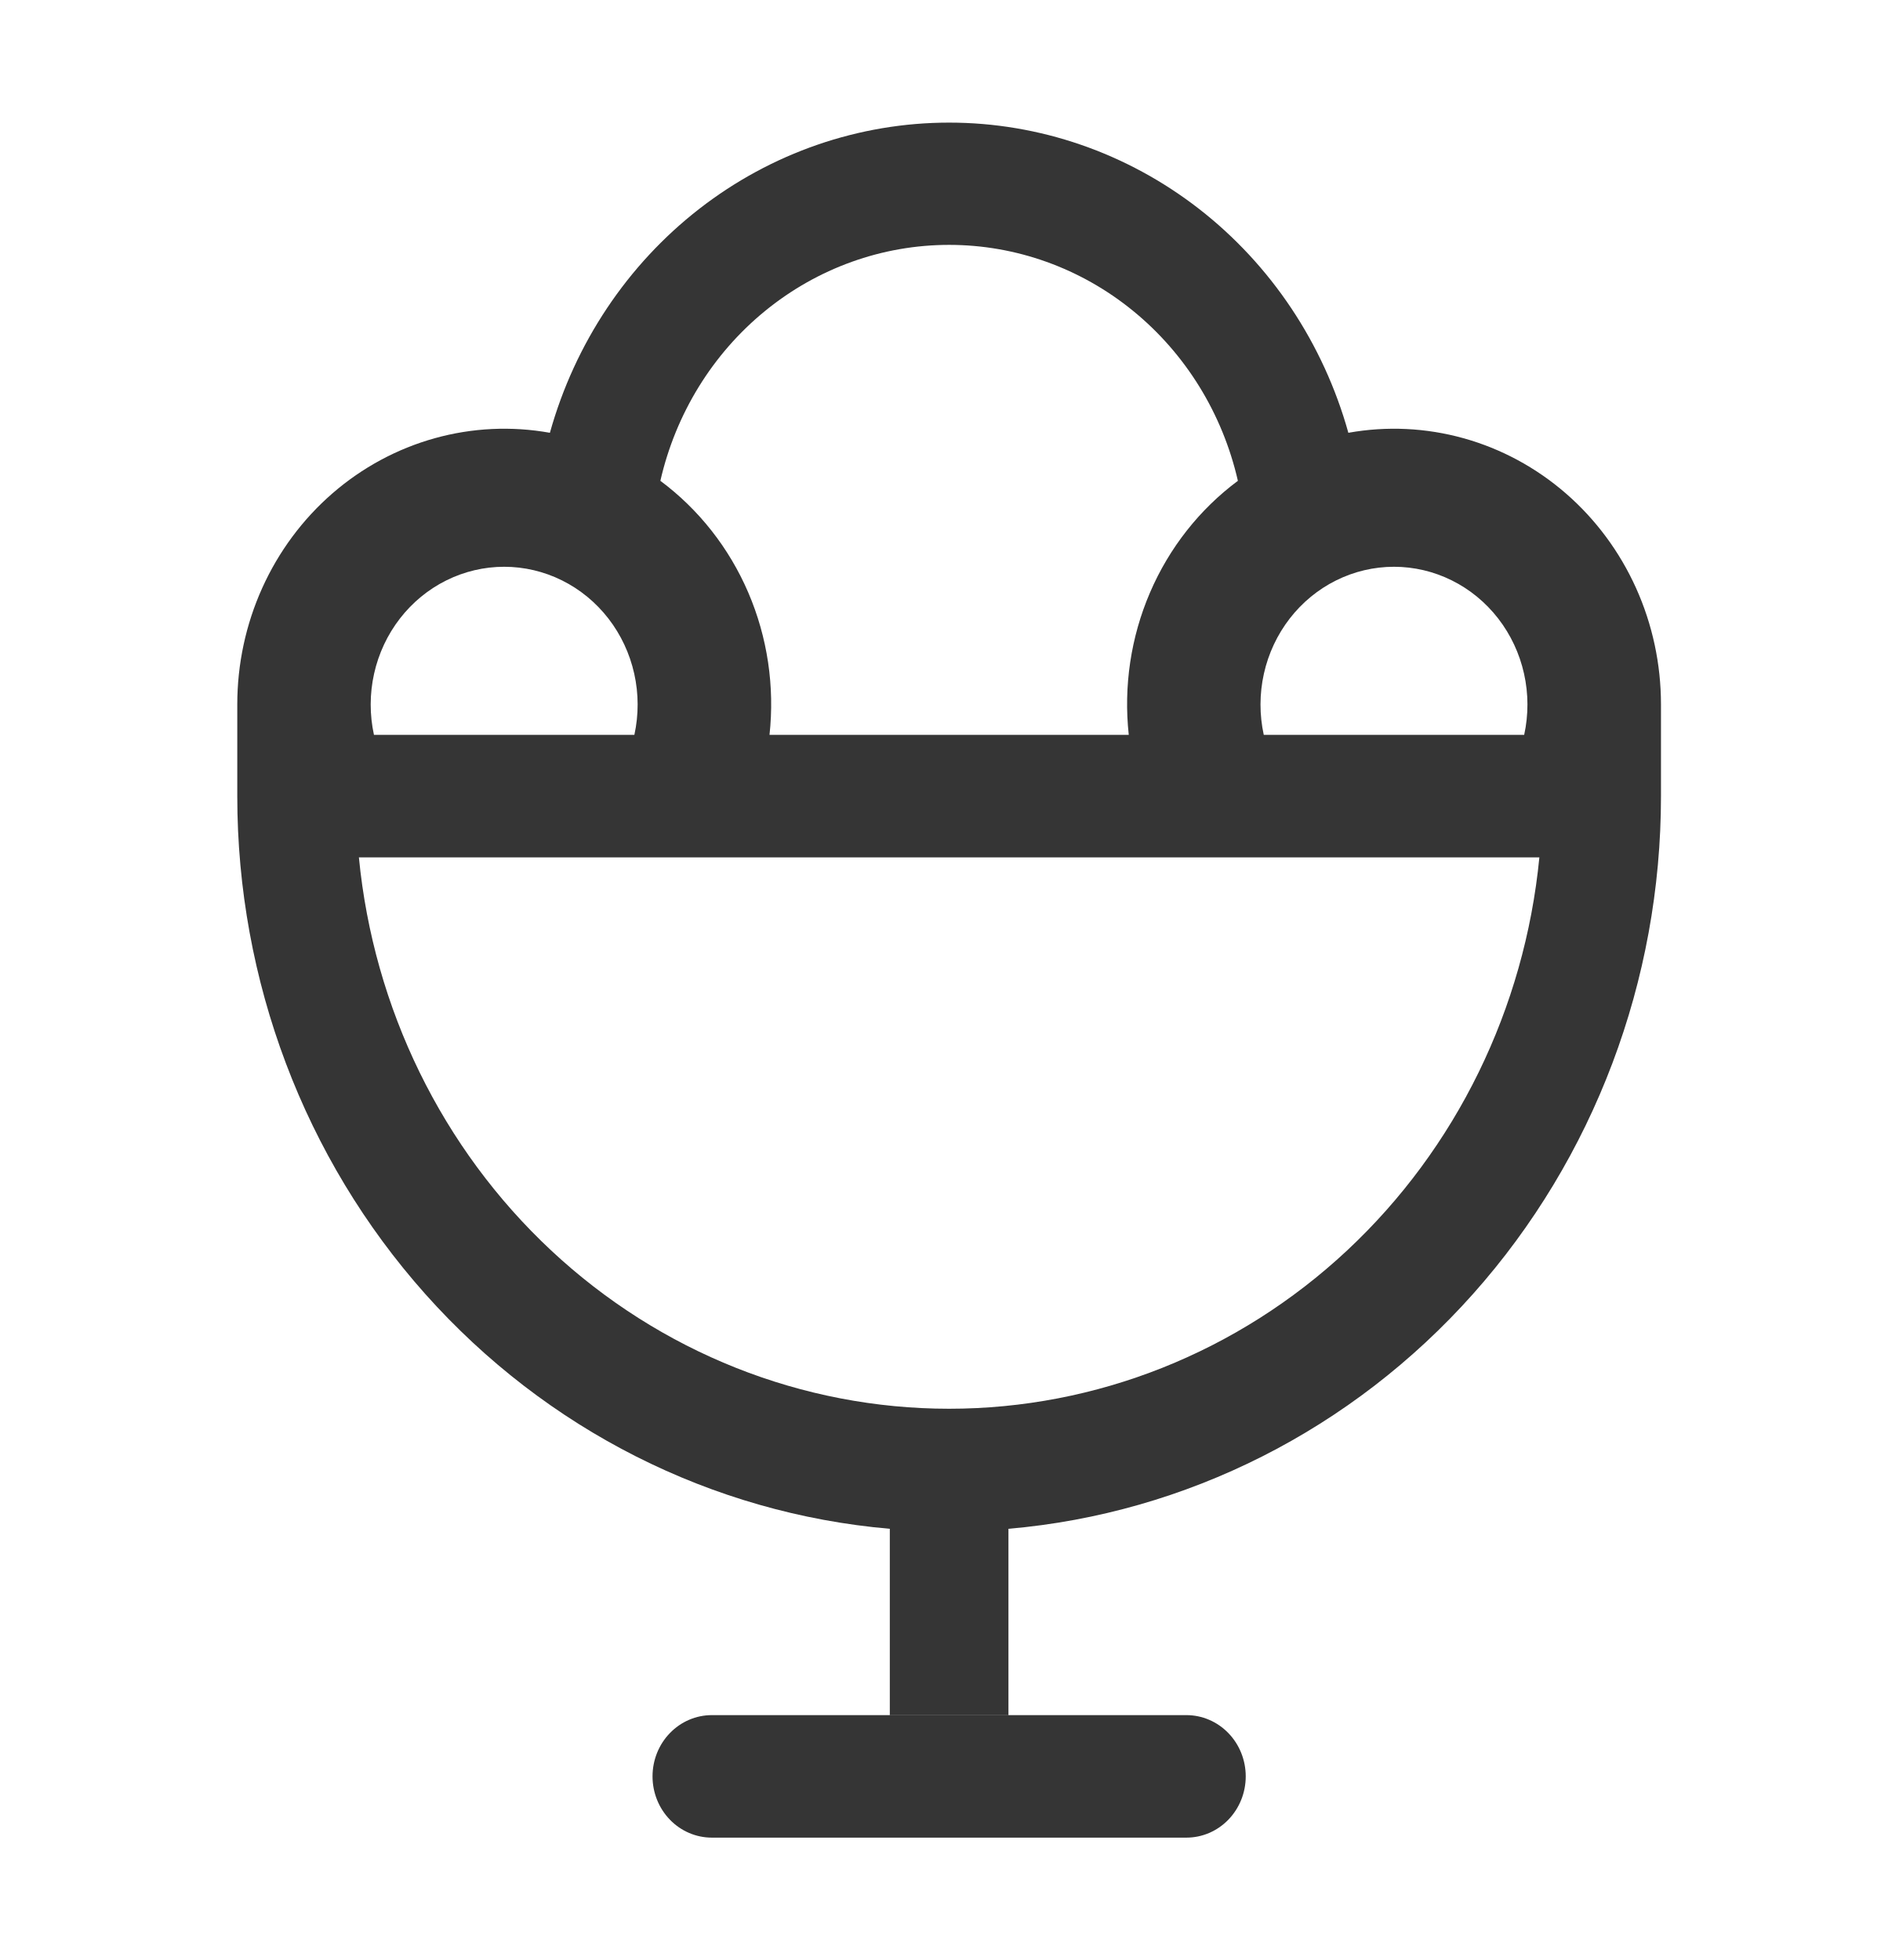
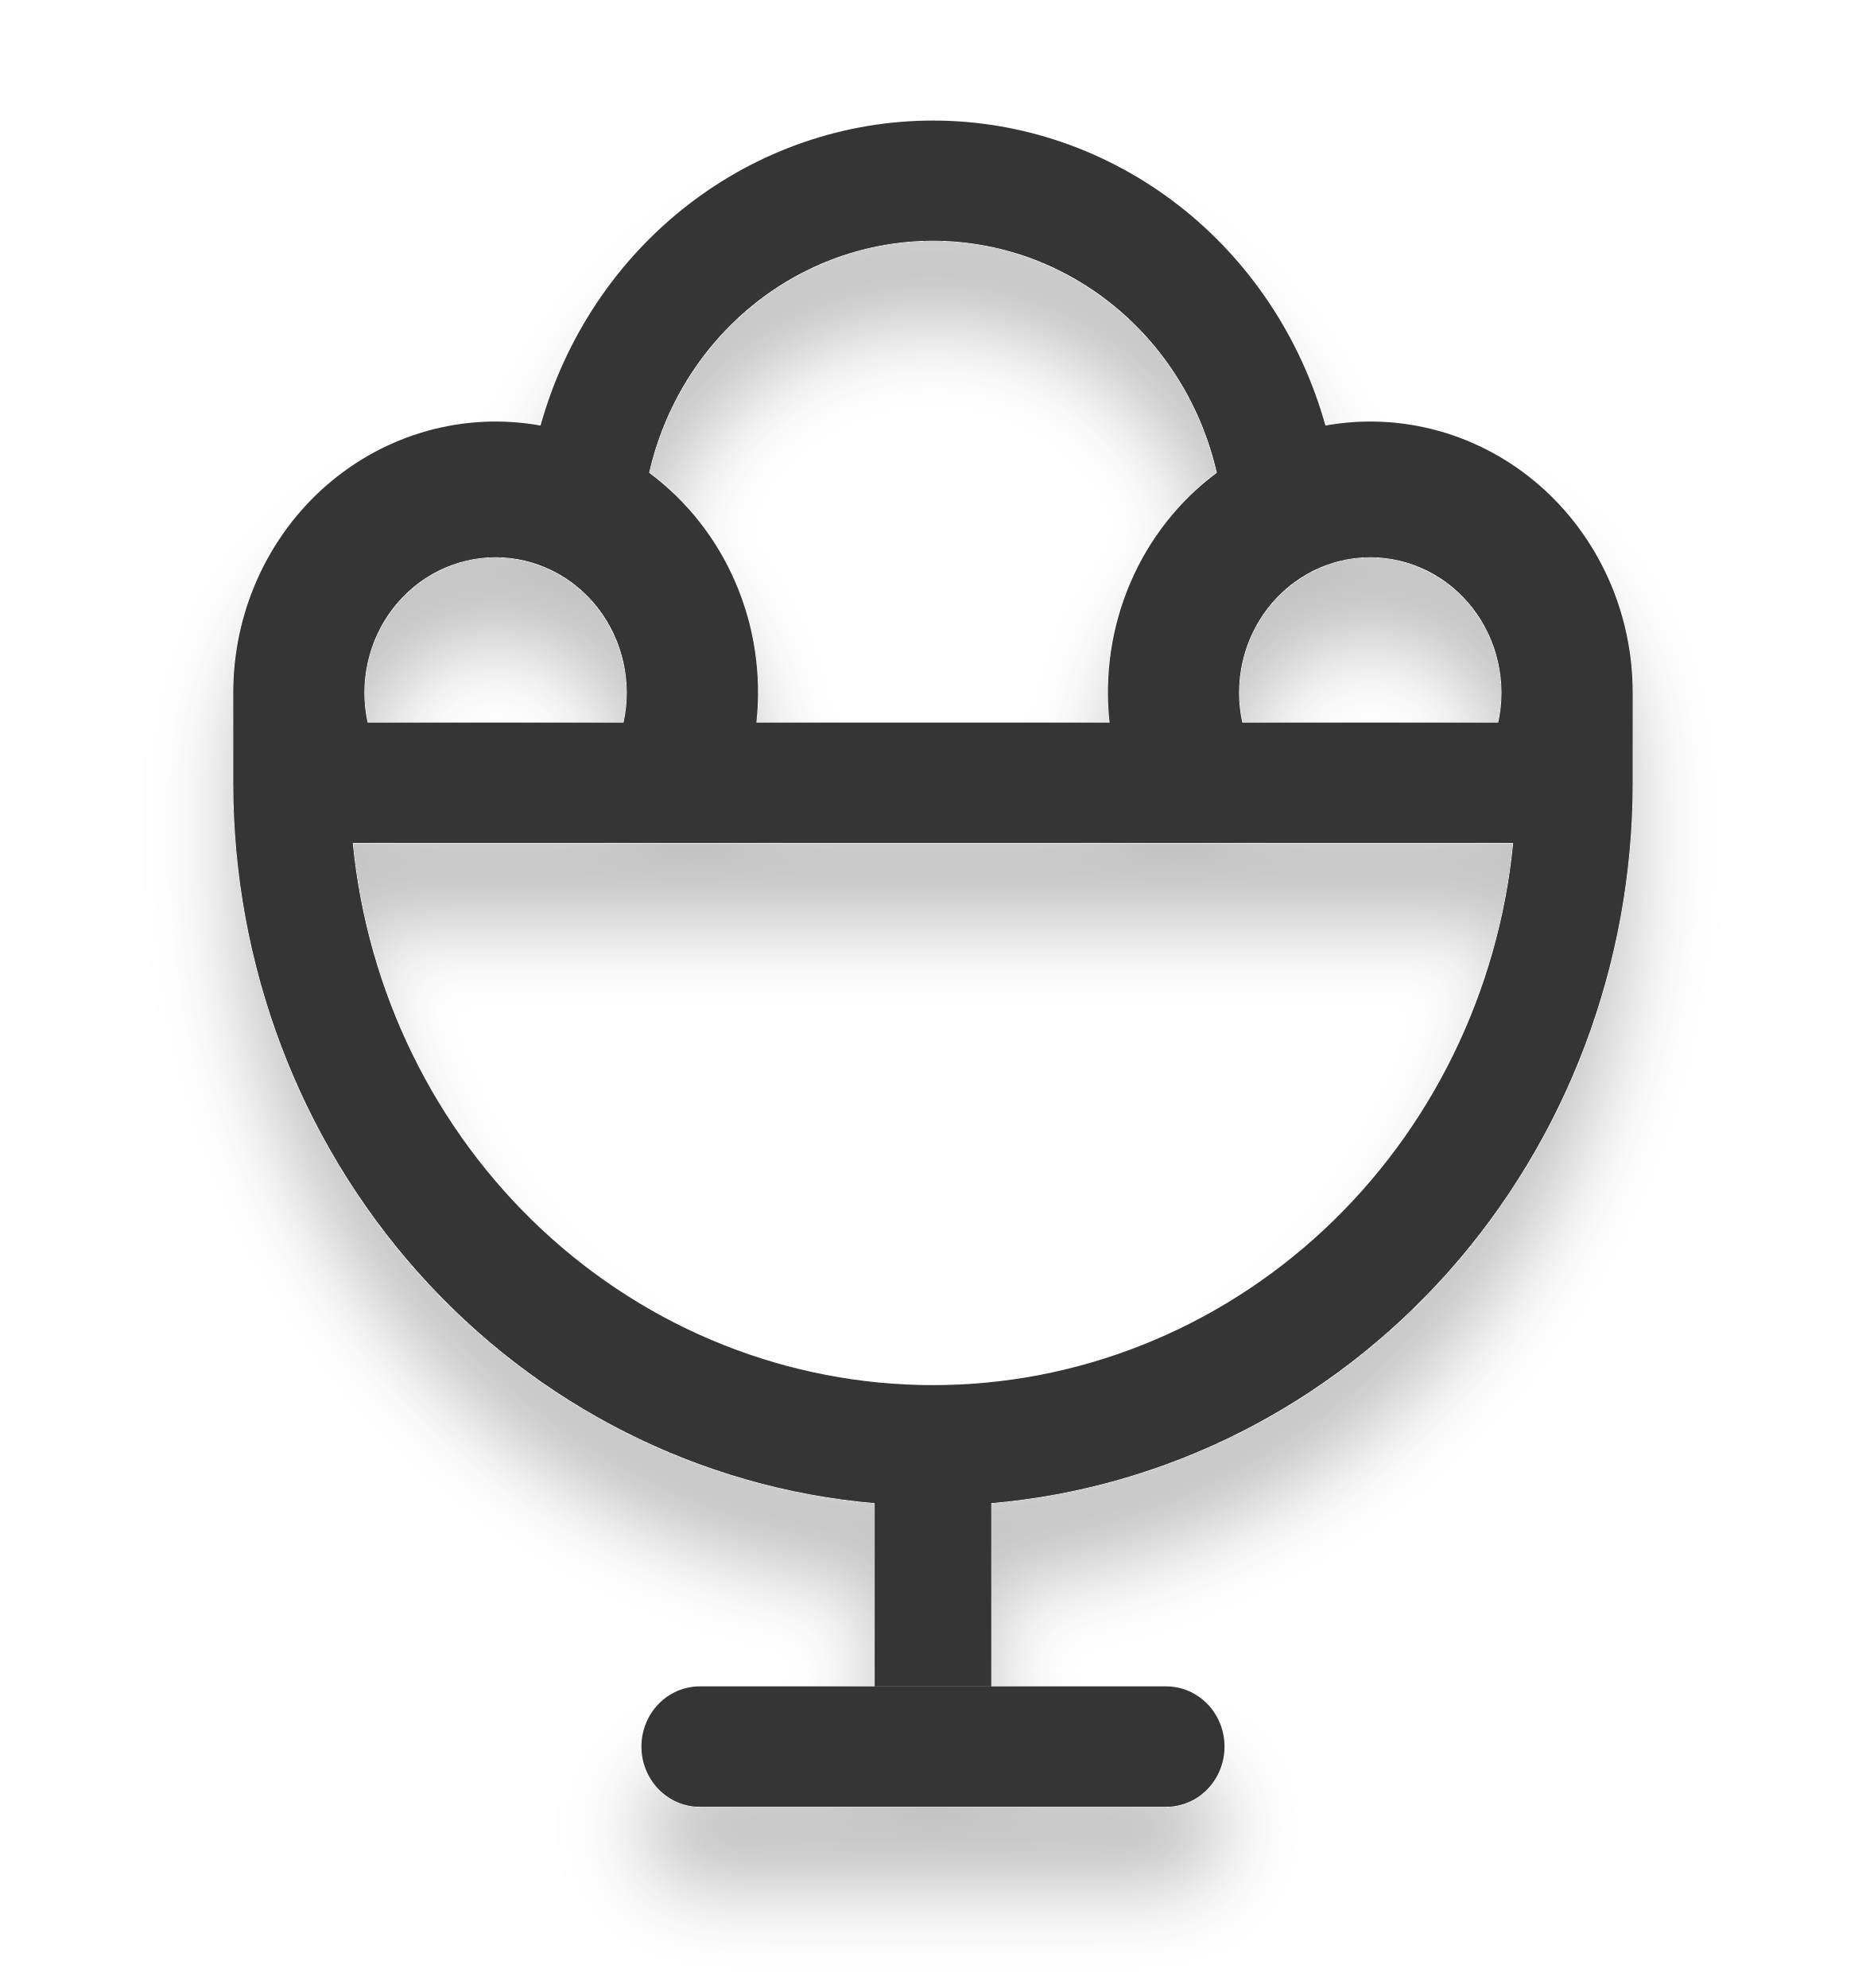
- <svg xmlns="http://www.w3.org/2000/svg" width="92" height="95" viewBox="0 0 92 95" fill="none">
-   <g opacity="0.79">
+ <svg xmlns="http://www.w3.org/2000/svg" width="92" height="98" viewBox="0 0 92 98" fill="none">
+   <g opacity="0.79" filter="url(#filter0_d_51_25)">
    <path d="M11.5 38.594V34.141C11.5 32.193 11.912 30.268 12.708 28.502C13.504 26.736 14.665 25.171 16.108 23.917C17.552 22.663 19.243 21.75 21.065 21.242C22.886 20.734 24.793 20.644 26.651 20.977C27.861 16.643 30.403 12.833 33.893 10.121C37.383 7.41 41.632 5.943 46 5.943C50.368 5.943 54.617 7.41 58.107 10.121C61.597 12.833 64.139 16.643 65.349 20.977C67.207 20.644 69.114 20.734 70.935 21.242C72.757 21.75 74.448 22.663 75.892 23.917C77.335 25.171 78.496 26.736 79.292 28.502C80.088 30.268 80.5 32.193 80.5 34.141V38.594C80.501 47.529 77.251 56.139 71.393 62.715C65.535 69.292 57.498 73.355 48.875 74.1V83.125H43.125V74.1C34.502 73.355 26.465 69.292 20.607 62.715C14.749 56.139 11.499 47.529 11.5 38.594ZM37.294 35.619H54.706C54.45 33.266 54.805 30.886 55.735 28.722C56.664 26.558 58.135 24.688 59.995 23.305C59.251 20.05 57.464 17.149 54.923 15.074C52.383 12.998 49.239 11.869 46 11.869C42.761 11.869 39.617 12.998 37.077 15.074C34.536 17.149 32.749 20.05 32.005 23.305C33.866 24.689 35.337 26.559 36.267 28.724C37.197 30.89 37.551 33.271 37.294 35.625V35.619ZM30.745 35.619C30.959 34.642 30.956 33.627 30.738 32.651C30.52 31.675 30.092 30.762 29.486 29.979C28.88 29.197 28.112 28.565 27.237 28.131C26.363 27.697 25.405 27.471 24.435 27.471C23.464 27.471 22.506 27.697 21.632 28.131C20.758 28.565 19.989 29.197 19.383 29.979C18.777 30.762 18.349 31.675 18.131 32.651C17.913 33.627 17.911 34.642 18.124 35.619H30.745ZM61.255 35.619H73.87C74.084 34.642 74.081 33.627 73.863 32.651C73.645 31.675 73.217 30.762 72.611 29.979C72.005 29.197 71.237 28.565 70.362 28.131C69.488 27.697 68.53 27.471 67.56 27.471C66.589 27.471 65.632 27.697 64.757 28.131C63.883 28.565 63.114 29.197 62.508 29.979C61.902 30.762 61.474 31.675 61.256 32.651C61.038 33.627 61.036 34.642 61.249 35.619H61.255ZM46 68.281C53.128 68.281 60.002 65.547 65.288 60.609C70.574 55.67 73.895 48.88 74.606 41.557H17.394C18.105 48.88 21.426 55.67 26.712 60.609C31.998 65.547 38.872 68.281 46 68.281ZM34.5 83.131H57.5C58.263 83.131 58.994 83.444 59.533 84.001C60.072 84.557 60.375 85.312 60.375 86.1C60.375 86.887 60.072 87.642 59.533 88.199C58.994 88.756 58.263 89.069 57.5 89.069H34.5C33.737 89.069 33.006 88.756 32.467 88.199C31.928 87.642 31.625 86.887 31.625 86.1C31.625 85.312 31.928 84.557 32.467 84.001C33.006 83.444 33.737 83.131 34.5 83.131Z" fill="black" />
  </g>
+   <defs>
+     <filter id="filter0_d_51_25" x="-4" y="0" width="100" height="103" filterUnits="userSpaceOnUse" color-interpolation-filters="sRGB">
+       <feFlood flood-opacity="0" result="BackgroundImageFix" />
+       <feColorMatrix in="SourceAlpha" type="matrix" values="0 0 0 0 0 0 0 0 0 0 0 0 0 0 0 0 0 0 127 0" result="hardAlpha" />
+       <feOffset dy="4" />
+       <feGaussianBlur stdDeviation="2" />
+       <feComposite in2="hardAlpha" operator="out" />
+       <feColorMatrix type="matrix" values="0 0 0 0 0 0 0 0 0 0 0 0 0 0 0 0 0 0 0.3 0" />
+       <feBlend mode="normal" in2="BackgroundImageFix" result="effect1_dropShadow_51_25" />
+       <feBlend mode="normal" in="SourceGraphic" in2="effect1_dropShadow_51_25" result="shape" />
+     </filter>
+   </defs>
</svg>
